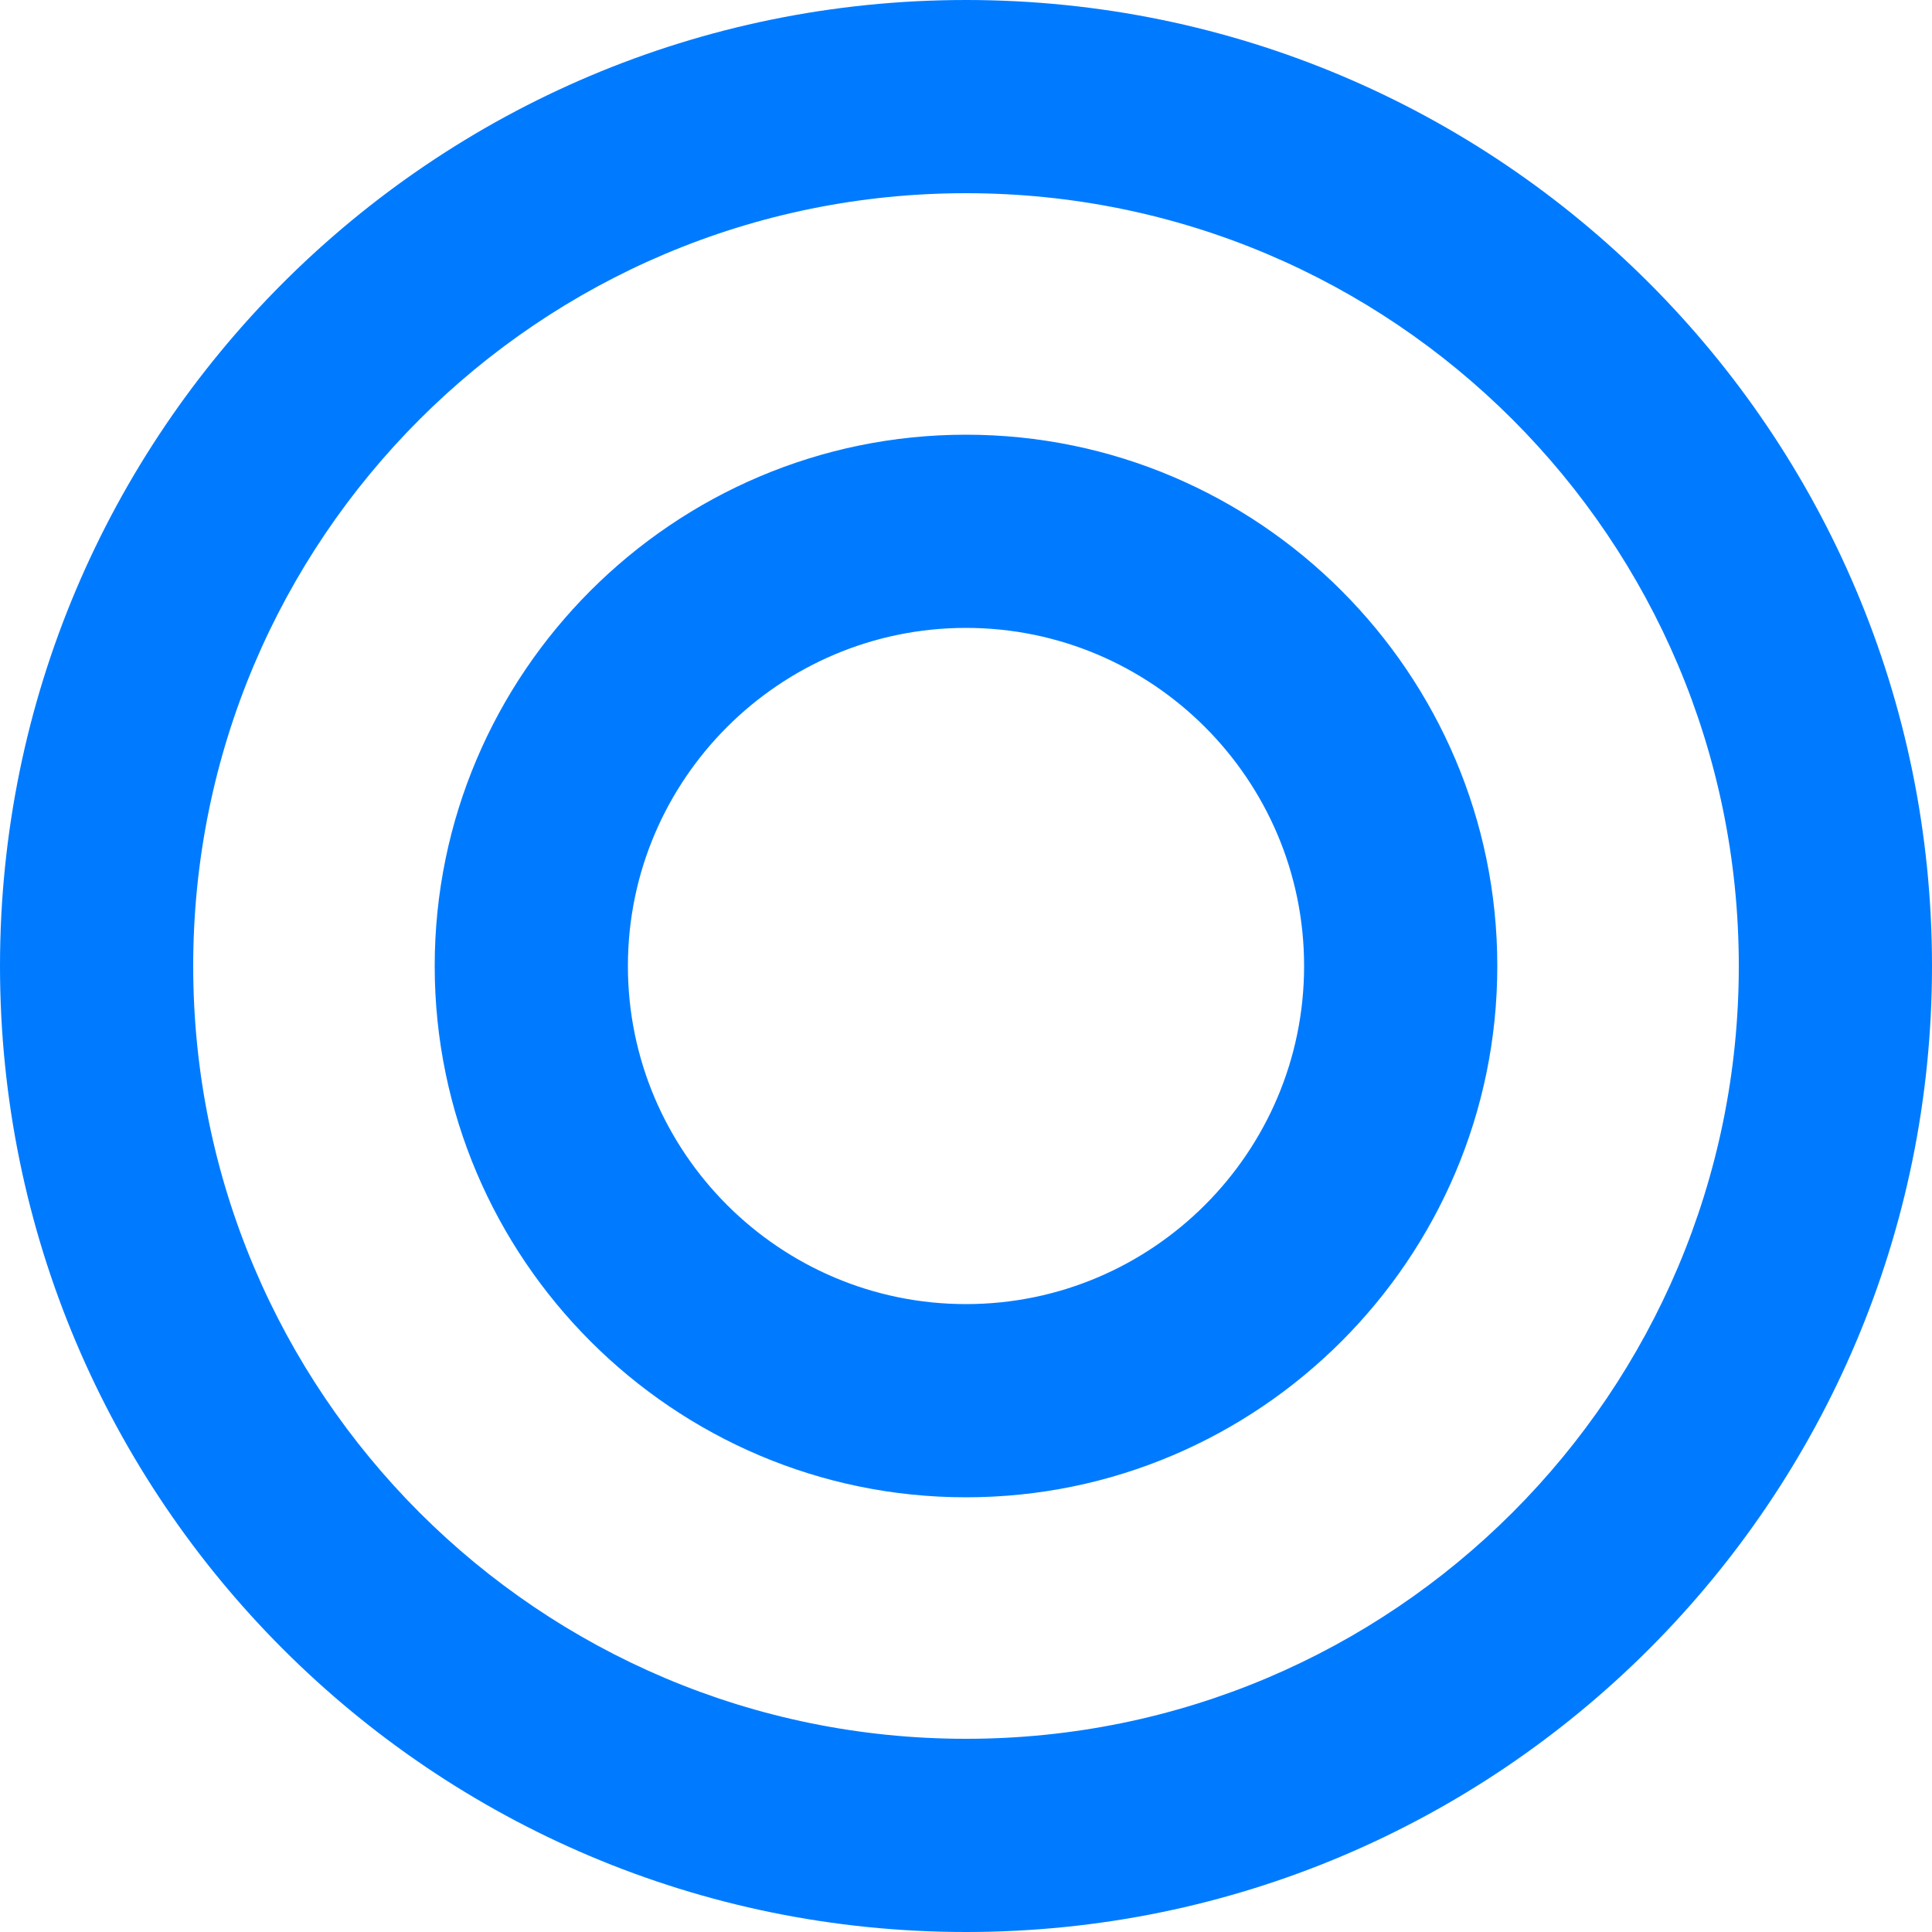
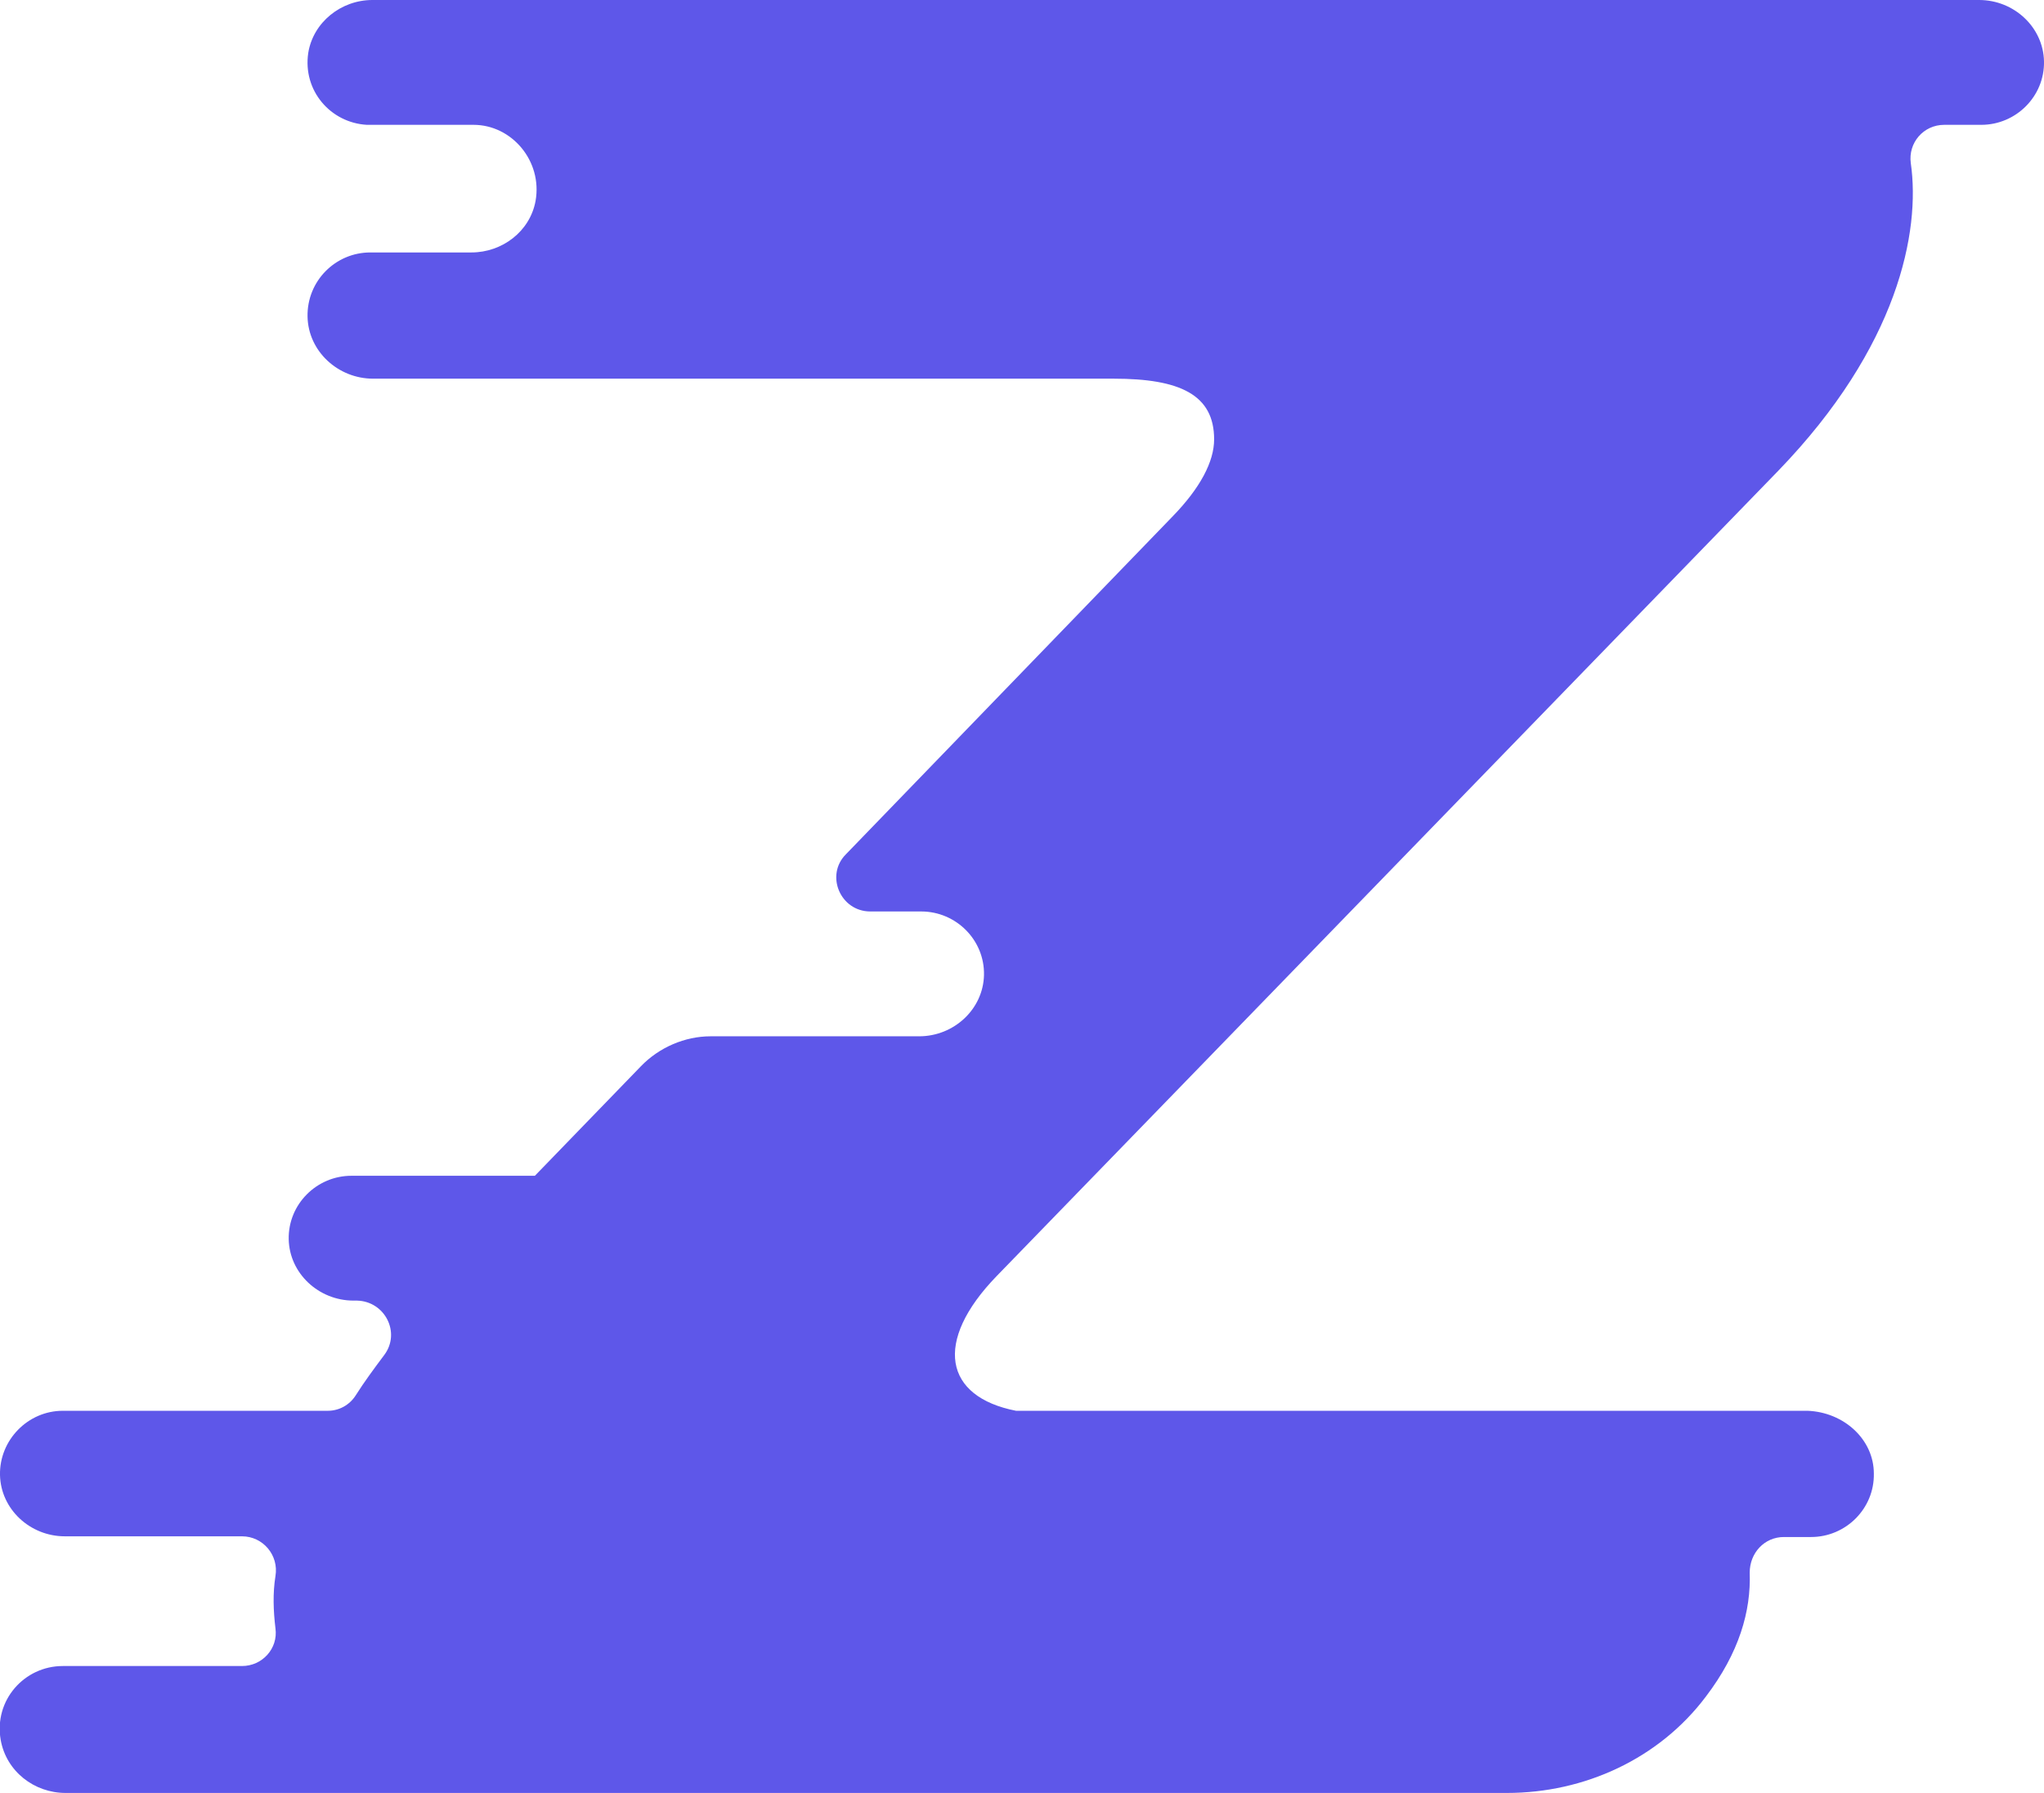
- <svg xmlns="http://www.w3.org/2000/svg" width="24" height="24" viewBox="0 0 24 24" fill="none">
-   <path d="M12 0C5.373 0 0 5.373 0 12C0 18.627 5.373 24 12 24C18.627 24 24 18.627 24 12C24 5.373 18.627 0 12 0ZM12 2.4C17.304 2.4 21.6 6.696 21.6 12C21.6 17.304 17.304 21.6 12 21.6C6.696 21.6 2.4 17.304 2.4 12C2.4 6.696 6.696 2.4 12 2.4ZM12 5.4C8.364 5.4 5.4 8.364 5.4 12C5.4 15.636 8.364 18.6 12 18.6C15.636 18.6 18.6 15.636 18.6 12C18.6 8.364 15.636 5.4 12 5.4ZM12 7.8C14.316 7.8 16.2 9.684 16.2 12C16.2 14.316 14.316 16.2 12 16.2C9.684 16.2 7.8 14.316 7.8 12C7.8 9.684 9.684 7.8 12 7.8Z" fill="#007bff" />
+ <svg xmlns="http://www.w3.org/2000/svg" fill="#5e57e9" viewBox="0 0 29.31 25.71">
+   <path class="cls-1" d="m26.87,21.13c.01.5-.4.91-.9.91h-.39c-.28,0-.49.23-.49.51.02.55-.15,1.15-.63,1.78-.67.89-1.74,1.38-2.85,1.38H.94c-.45,0-.85-.31-.93-.76-.1-.57.34-1.06.89-1.06h2.57c.29,0,.52-.25.48-.54-.03-.25-.04-.5,0-.75.05-.3-.18-.57-.48-.57H.93c-.5,0-.92-.39-.93-.88-.01-.5.4-.92.9-.92h3.8c.16,0,.31-.08.4-.22.12-.19.26-.38.41-.58.24-.32.01-.77-.39-.78h-.05c-.5,0-.92-.39-.93-.88-.01-.5.4-.91.9-.91h2.63l1.52-1.57c.26-.27.63-.43,1-.43h2.99c.5,0,.92-.39.93-.88.01-.5-.4-.91-.9-.91h-.73c-.43,0-.65-.52-.35-.82l4.68-4.84c.4-.41.6-.79.6-1.11,0-.64-.49-.87-1.44-.87H5.35c-.5,0-.93-.39-.94-.89-.01-.51.4-.92.9-.92h1.45c.44,0,.84-.3.92-.74.1-.57-.34-1.09-.89-1.09h-1.53c-.52-.03-.92-.49-.84-1.03.07-.44.47-.76.92-.76h23.04c.5,0,.92.39.93.88.01.5-.4.91-.9.91h-.53c-.3,0-.52.26-.48.55.14.98-.18,2.63-1.9,4.41l-11.21,11.55c-.91.94-.75,1.73.28,1.93h11.35c.52.02.95.41.95.9Z" />
</svg>
